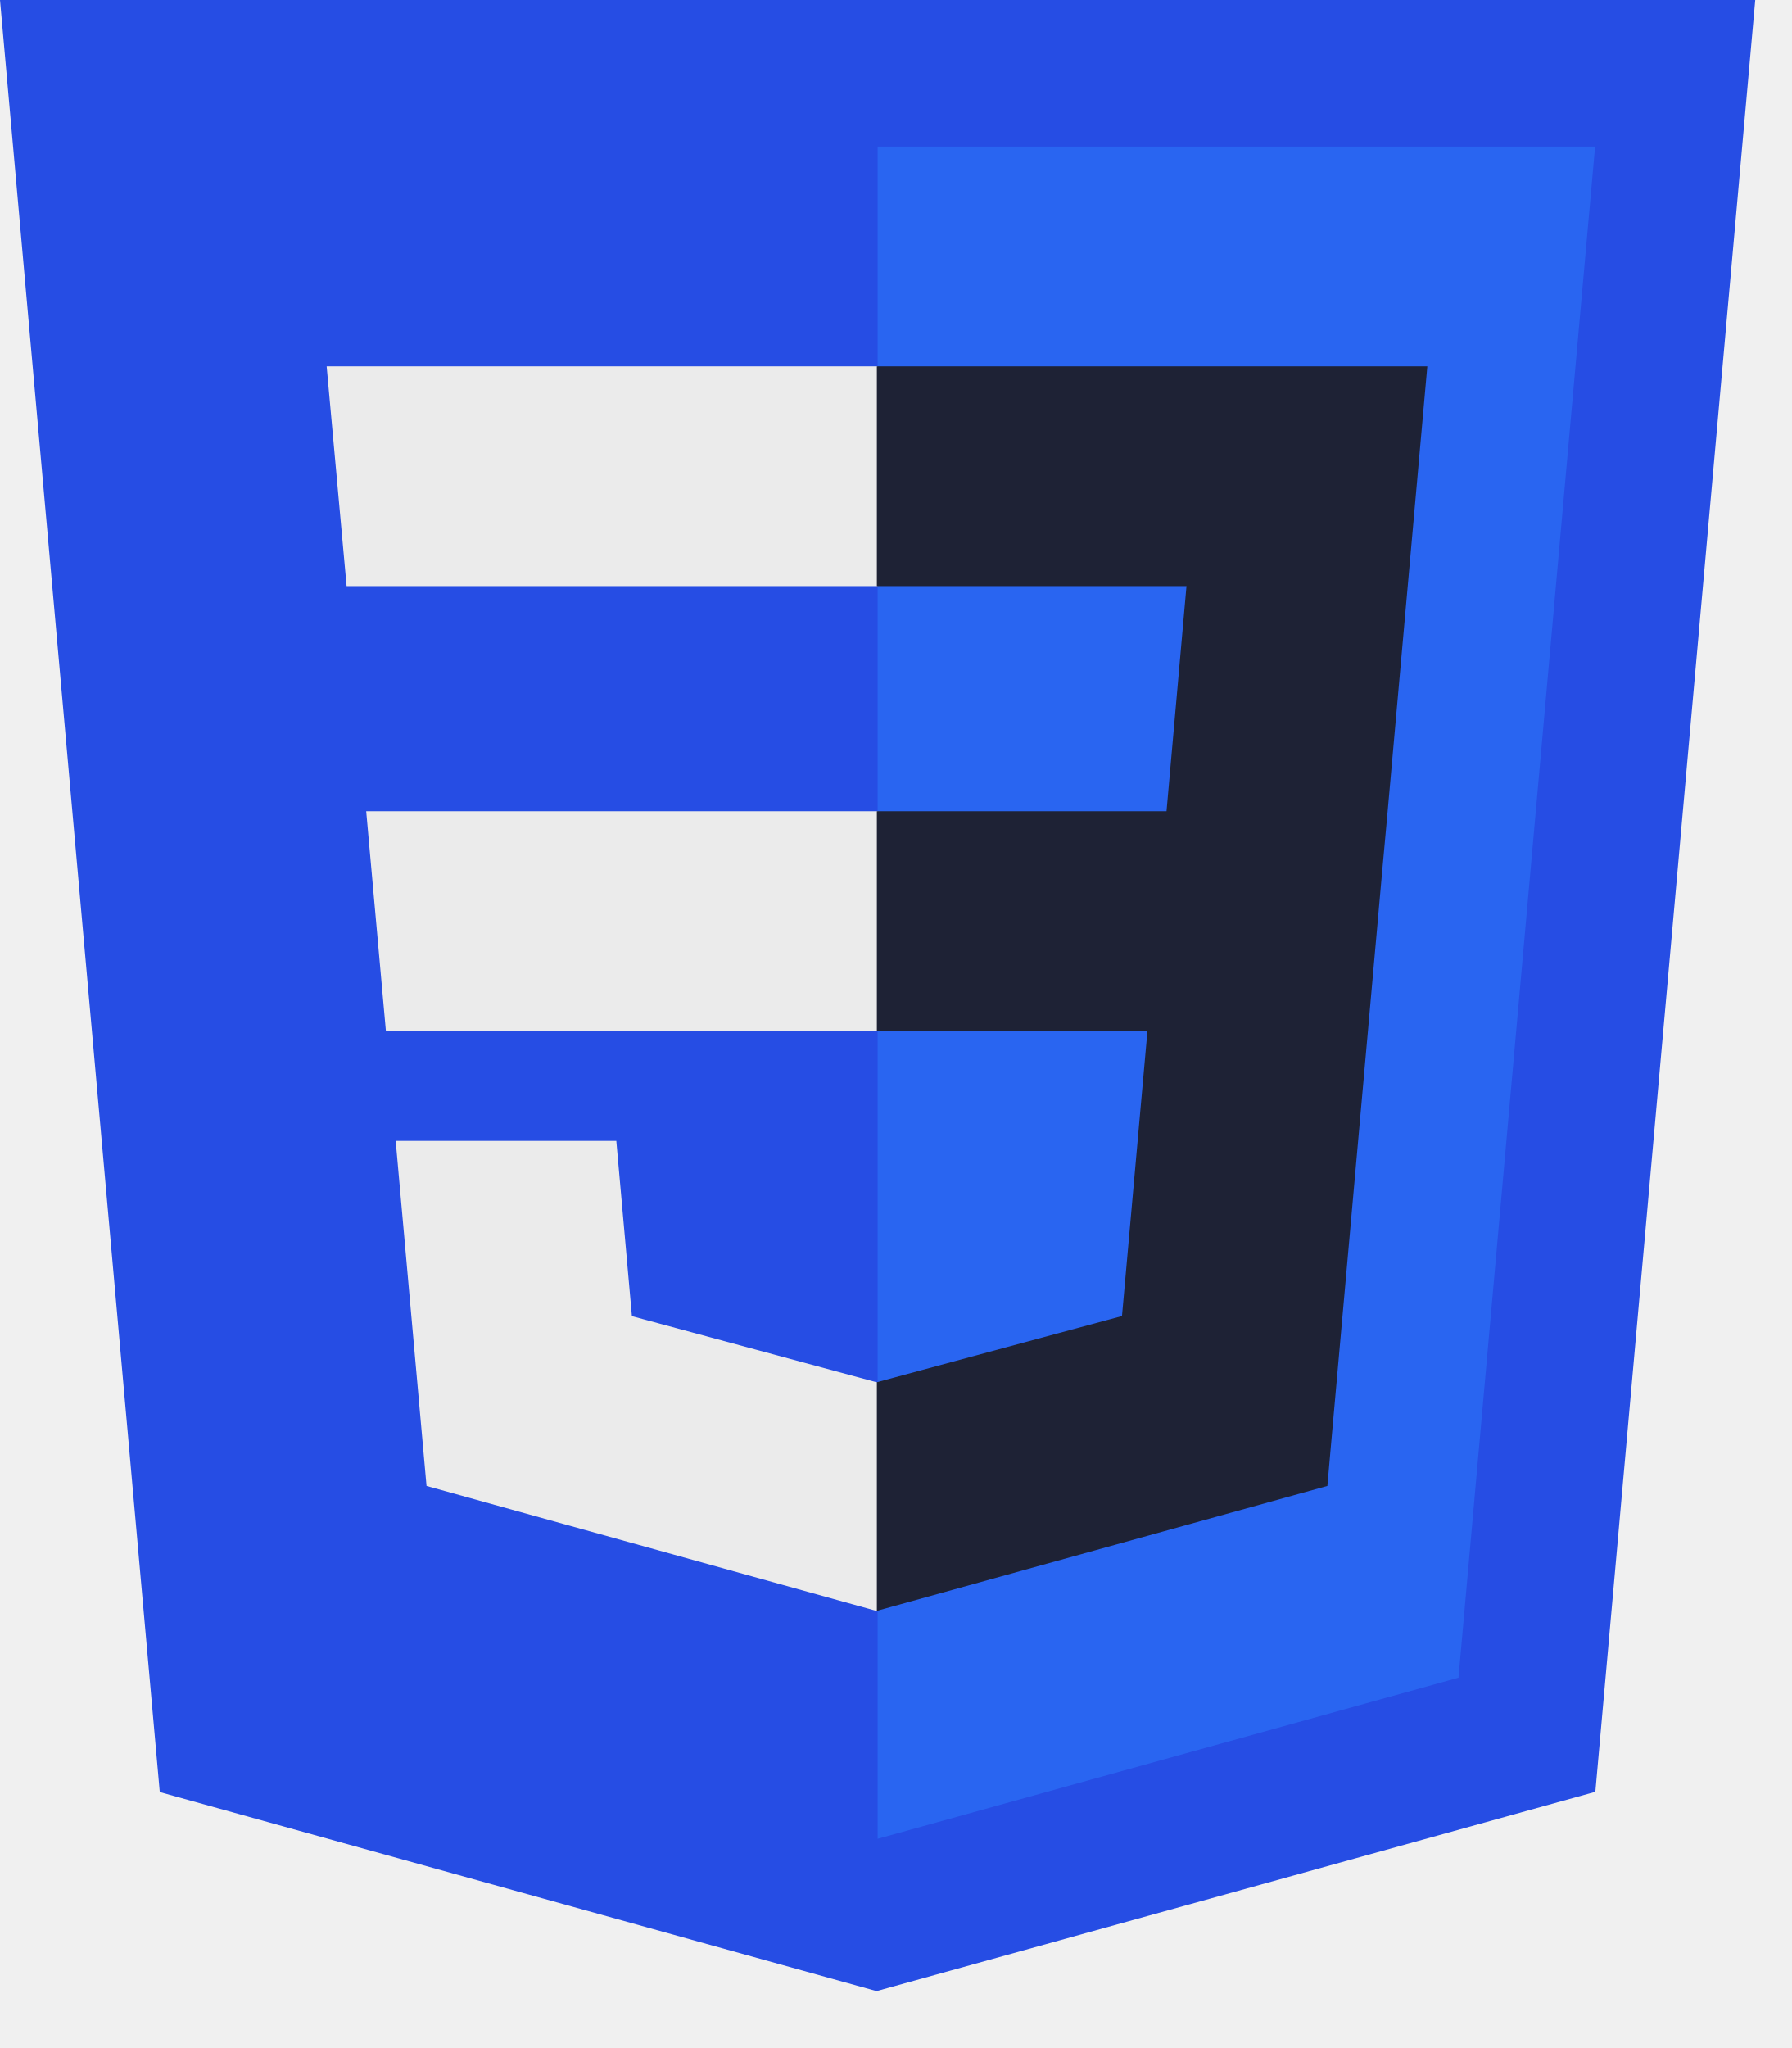
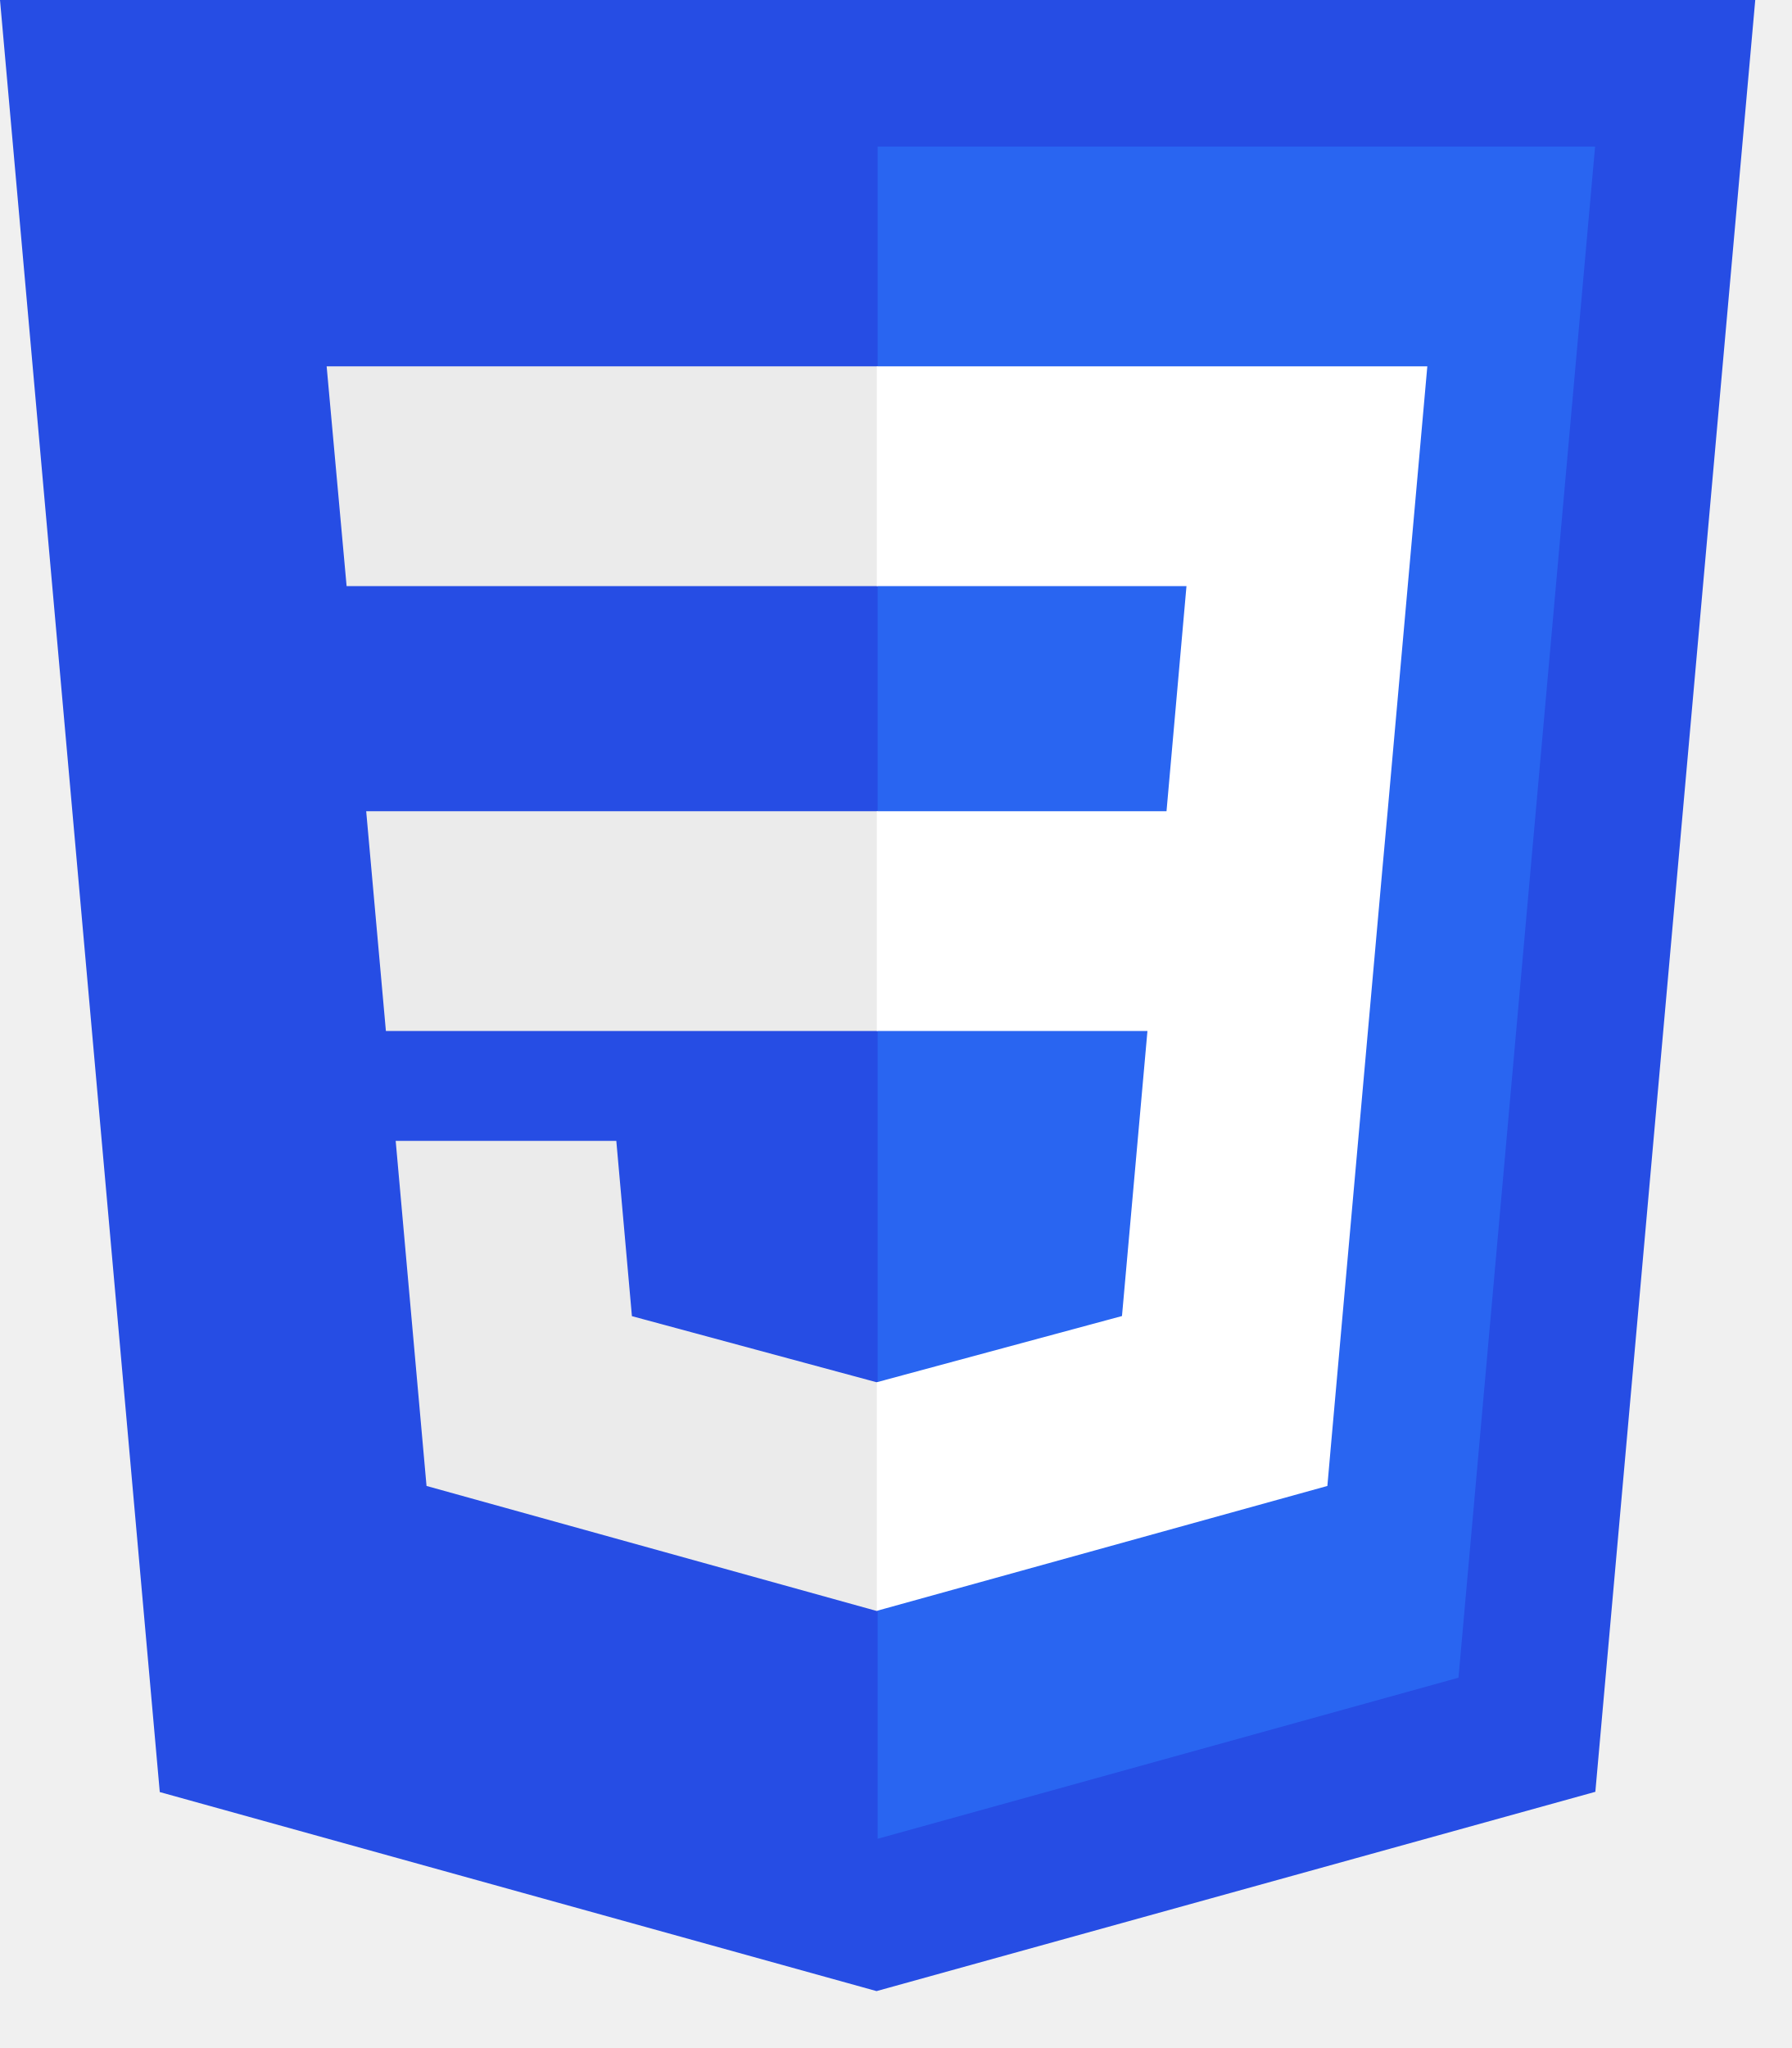
<svg xmlns="http://www.w3.org/2000/svg" width="28" height="32" viewBox="0 0 28 32" fill="none">
  <path d="M27.432 0L24.933 27.997L13.699 31.111L2.497 28.001L0 0H27.432Z" fill="#264DE4" />
  <path d="M22.794 26.214L24.929 2.29H13.716V28.731L22.794 26.214Z" fill="#2965F1" />
  <path d="M5.723 12.675L6.031 16.109H13.716V12.675H5.723Z" fill="#EBEBEB" />
  <path d="M13.716 5.724H13.704H5.105L5.417 9.158H13.716V5.724Z" fill="#EBEBEB" />
  <path d="M13.716 25.167V21.594L13.701 21.598L9.876 20.565L9.632 17.826H7.773H6.184L6.666 23.218L13.7 25.171L13.716 25.167Z" fill="#EBEBEB" />
-   <path d="M17.933 16.109L17.535 20.563L13.704 21.597V25.169L20.745 23.218L20.796 22.638L21.603 13.597L21.687 12.675L22.307 5.724H13.704V9.158H18.543L18.231 12.675H13.704V16.109H17.933Z" fill="#1E2235" />
+   <path d="M17.933 16.109L17.535 20.563L13.704 21.597V25.169L20.745 23.218L20.796 22.638L21.603 13.597L21.687 12.675L22.307 5.724H13.704V9.158H18.543L18.231 12.675H13.704V16.109H17.933Z" fill="white" />
</svg>
